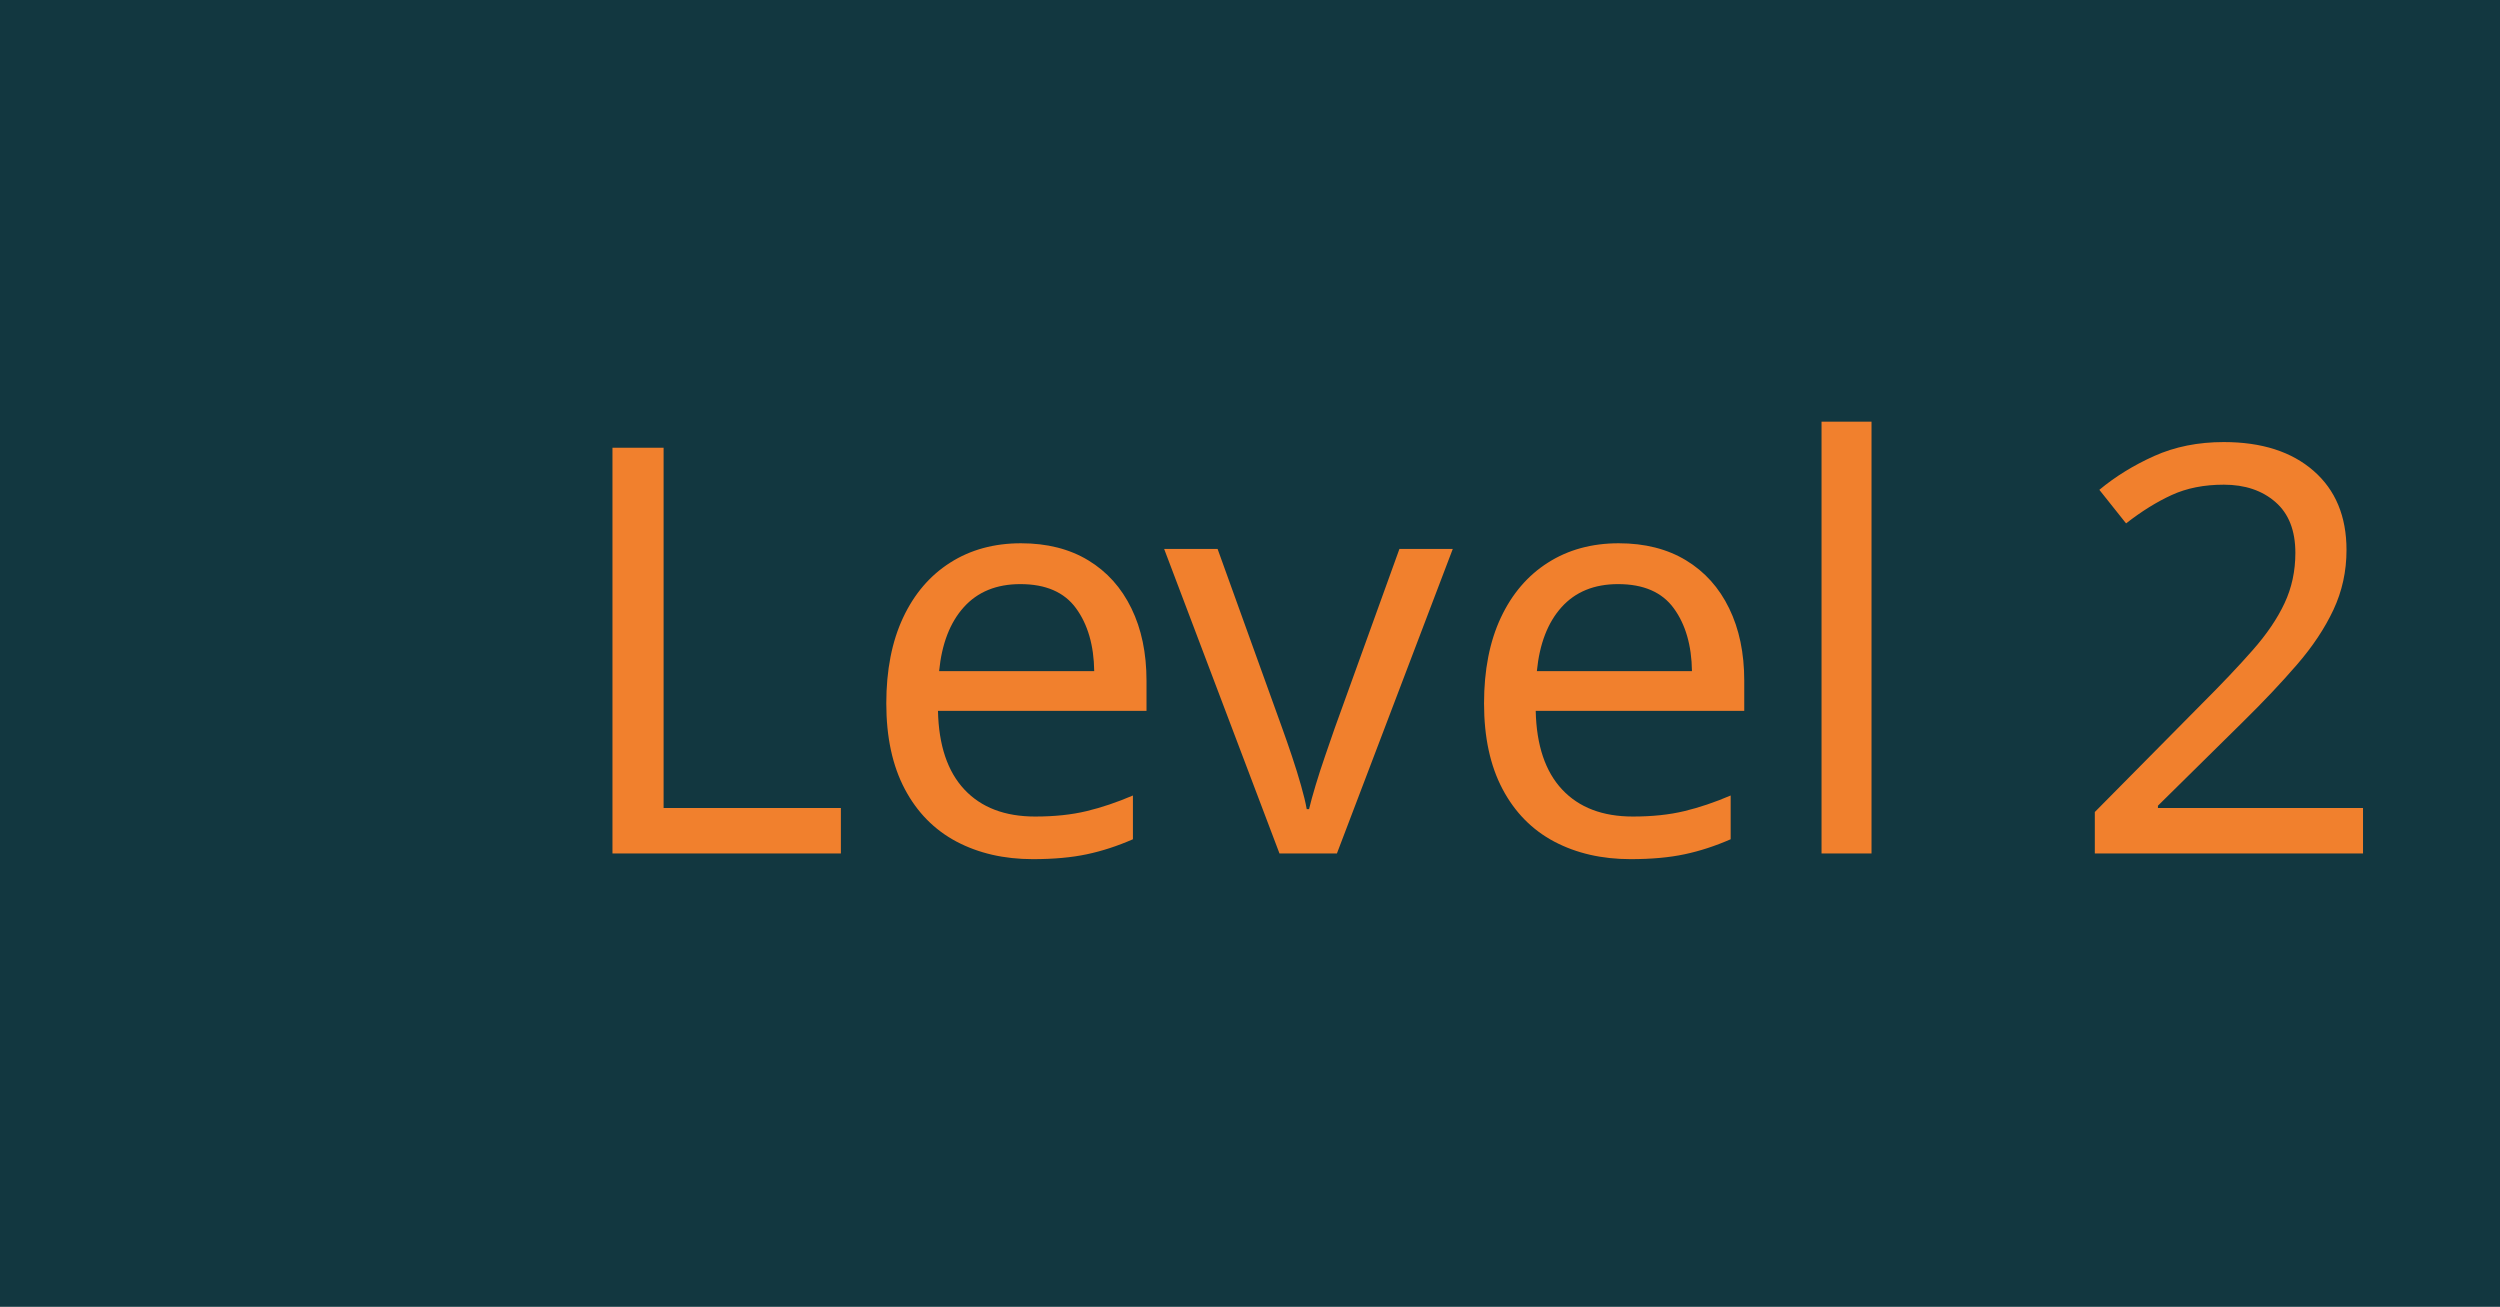
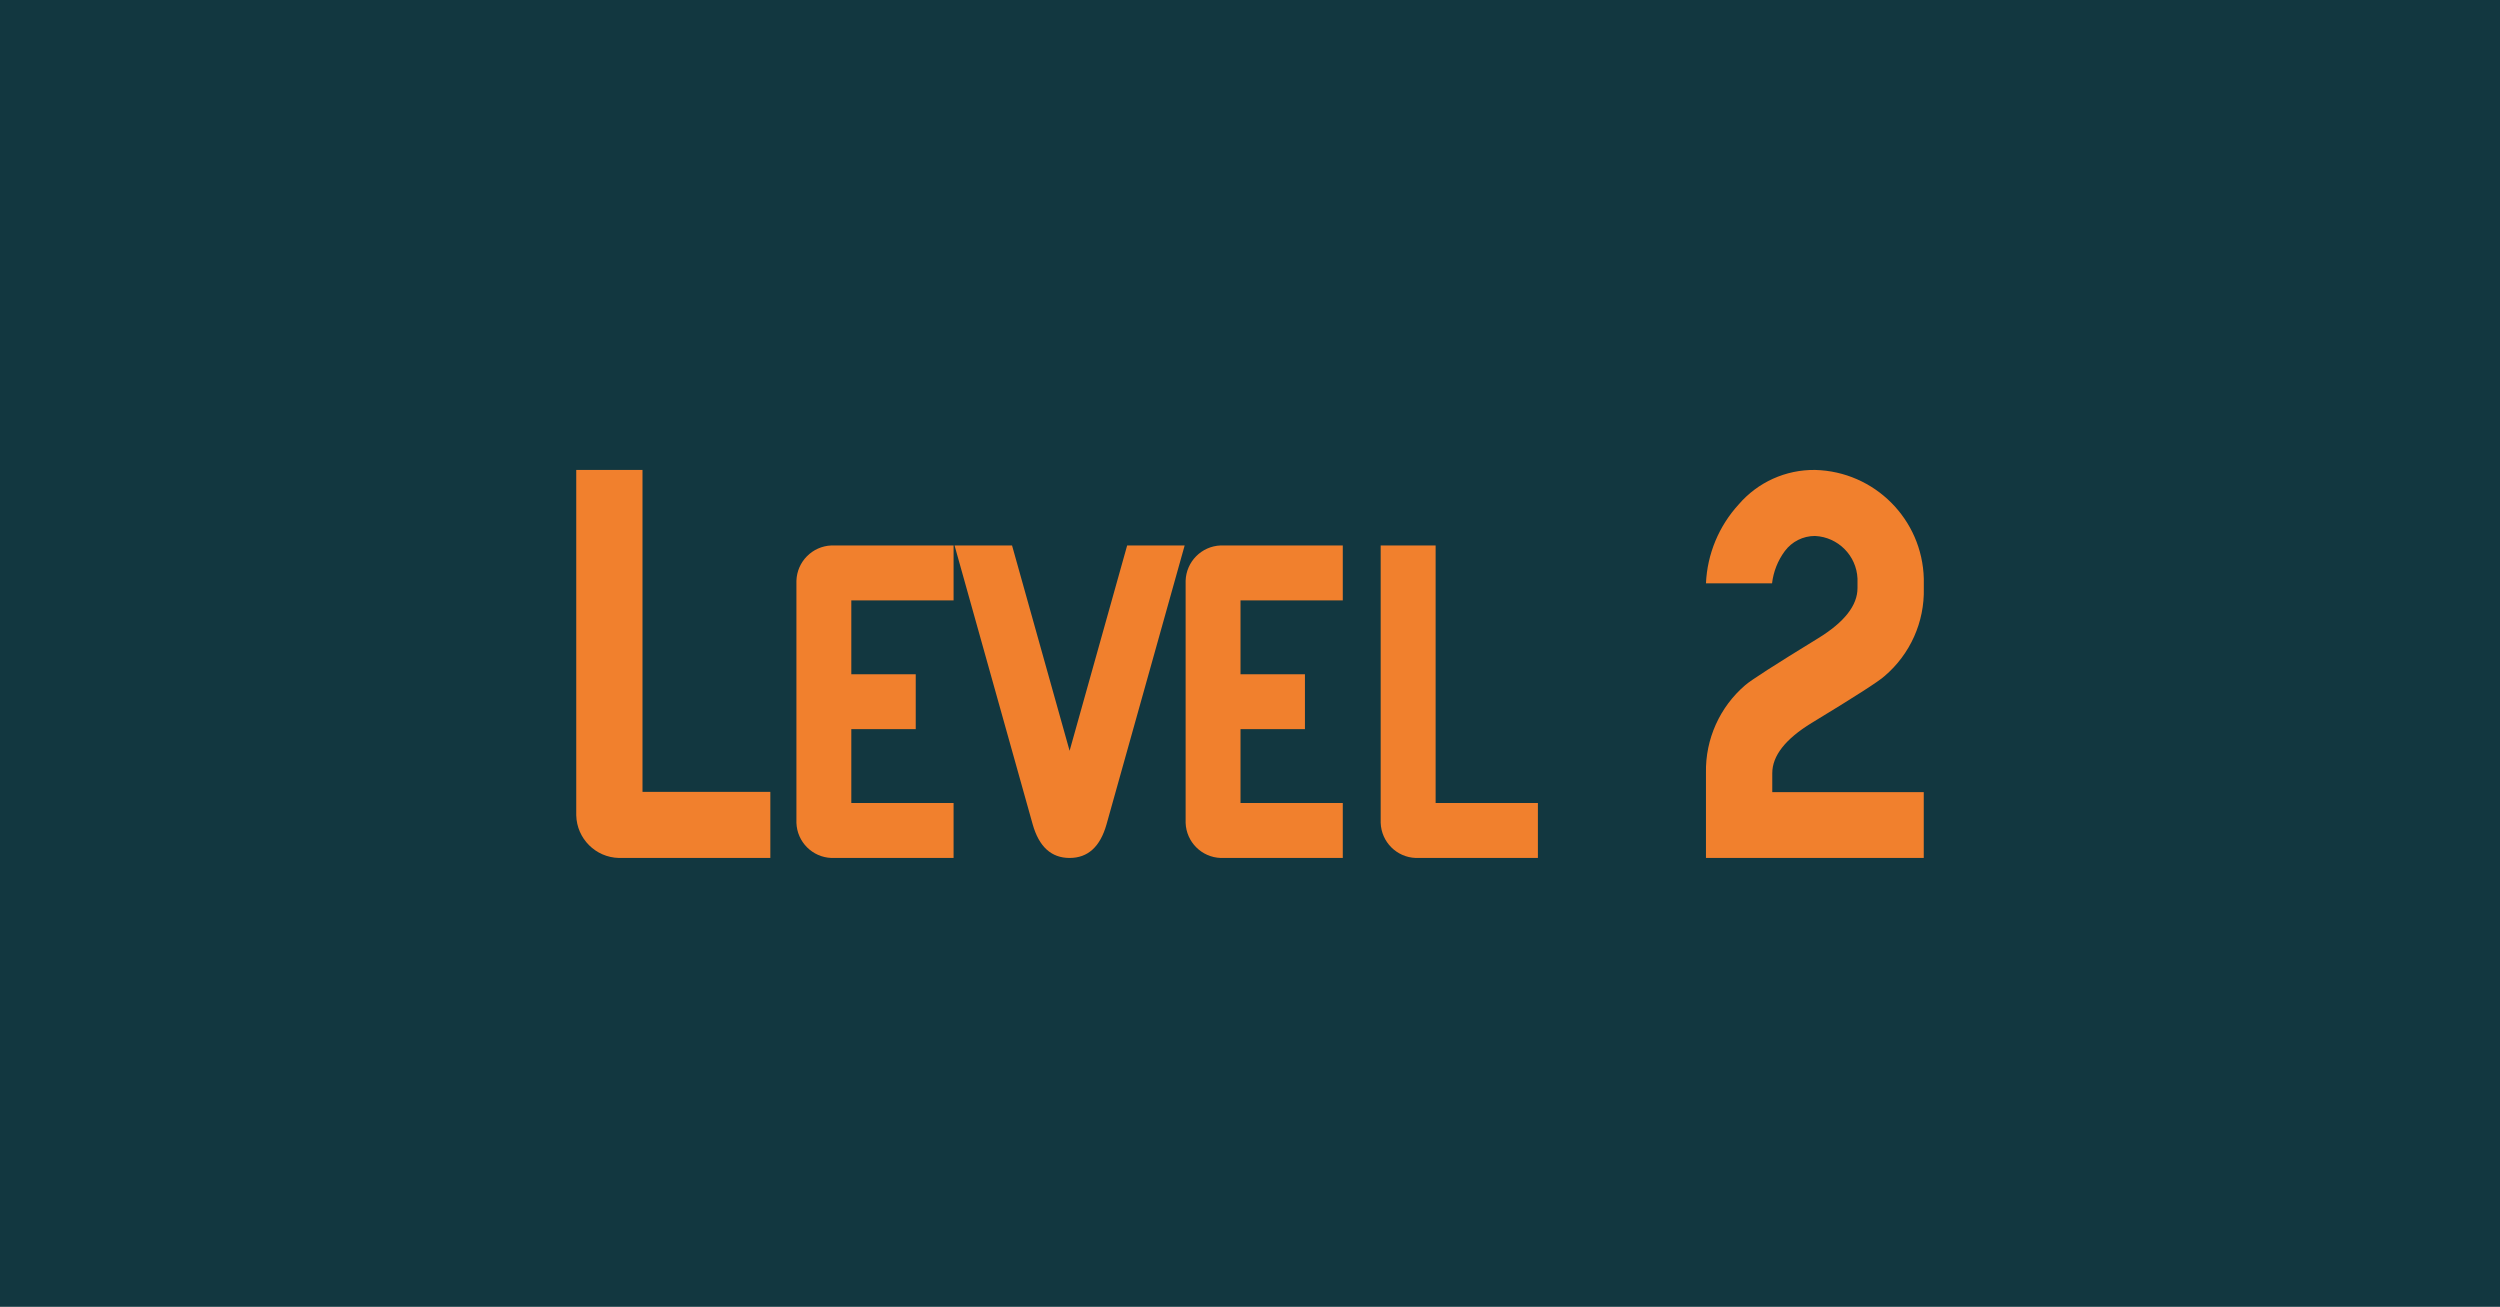
<svg xmlns="http://www.w3.org/2000/svg" viewBox="0 0 440 230">
-   <defs>
-     <style>.cls-1{fill:#123740;}.cls-2{font-size:100px;fill:#f1802d;font-family:SFAtarianSystemBold, SF Atarian System;}</style>
-   </defs>
  <g id="Capa_1" data-name="Capa 1">
-     <rect class="cls-1" width="440" height="230" />
+     <rect width="440" height="230" style="fill:#123740" />
  </g>
  <g id="Capa_2" data-name="Capa 2">
-     <text class="cls-2" transform="translate(98.09 150.21)">Level 2</text>
+     <path d="M135.58,151H108.92a7.69,7.69,0,0,1-7.5-7.5V82.71h11.66v56.66h22.5Z" style="fill:#f1802d" />
+     <path d="M167.83,151h-21.5a6.4,6.4,0,0,1-6.16-6.17V102.21A6.42,6.42,0,0,1,146.33,96h21.5v9.67h-18v13h11.34v9.66H149.83v13h18Z" style="fill:#f1802d" />
+     <path d="M208.5,96l-13.75,49.08q-1.67,5.92-6.5,5.92t-6.5-5.92L168,96h10.12l10.13,36.14L198.38,96Z" style="fill:#f1802d" />
+     <path d="M236.33,151h-21.5a6.4,6.4,0,0,1-6.16-6.17V102.21A6.42,6.42,0,0,1,214.83,96h21.5v9.67h-18v13h11.34v9.66H218.33v13h18Z" style="fill:#f1802d" />
+     <path d="M270.67,151h-21.5a6.4,6.4,0,0,1-6.17-6.17V96h9.67v45.33h18Z" style="fill:#f1802d" />
+     <path d="M338.58,151H300.25V136a19.79,19.79,0,0,1,6.92-15.42q1.41-1.25,12.83-8.25,6.92-4.25,6.92-8.83v-1.67a7.86,7.86,0,0,0-7.48-7.5A6.6,6.6,0,0,0,314.12,97a11.87,11.87,0,0,0-2.24,5.67H300.25A22,22,0,0,1,306,88.79a17.43,17.43,0,0,1,13.47-6.08,19.64,19.64,0,0,1,19.12,19.16v1.67A19.65,19.65,0,0,1,331.67,119q-1.43,1.33-12.84,8.25-6.91,4.24-6.91,8.83v3.33h26.66Z" style="fill:#f1802d" />
  </g>
</svg>
